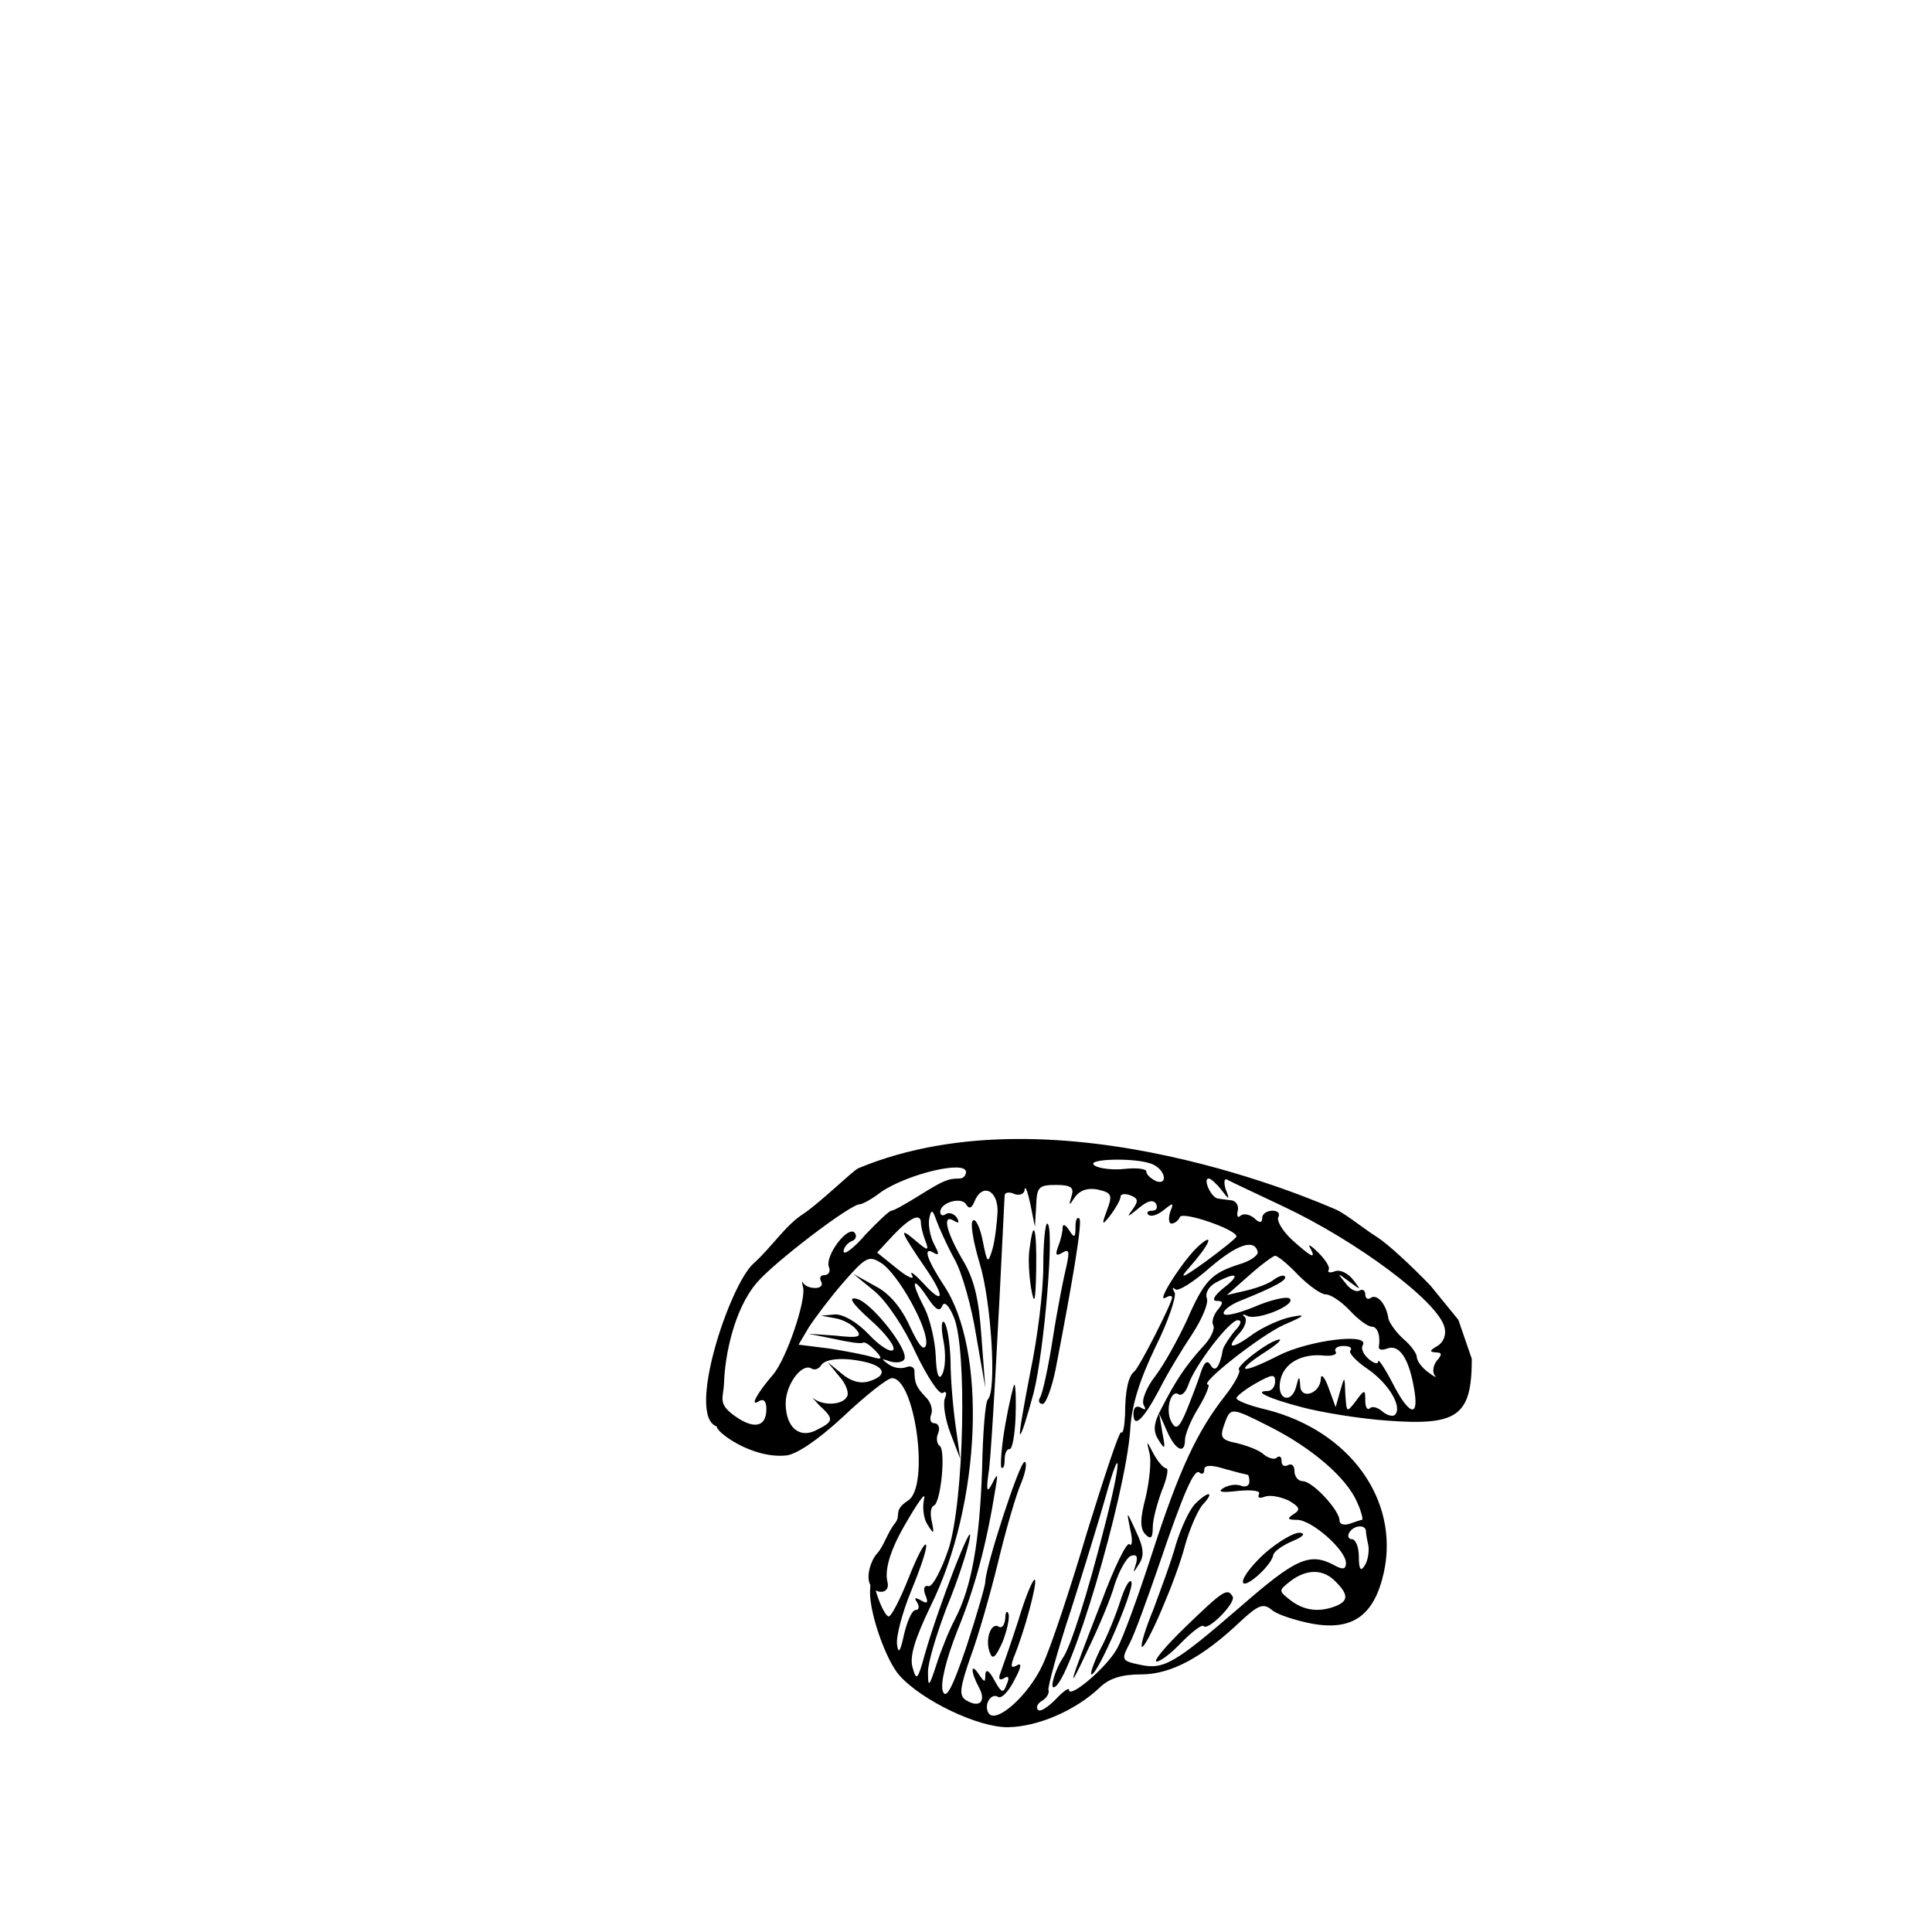
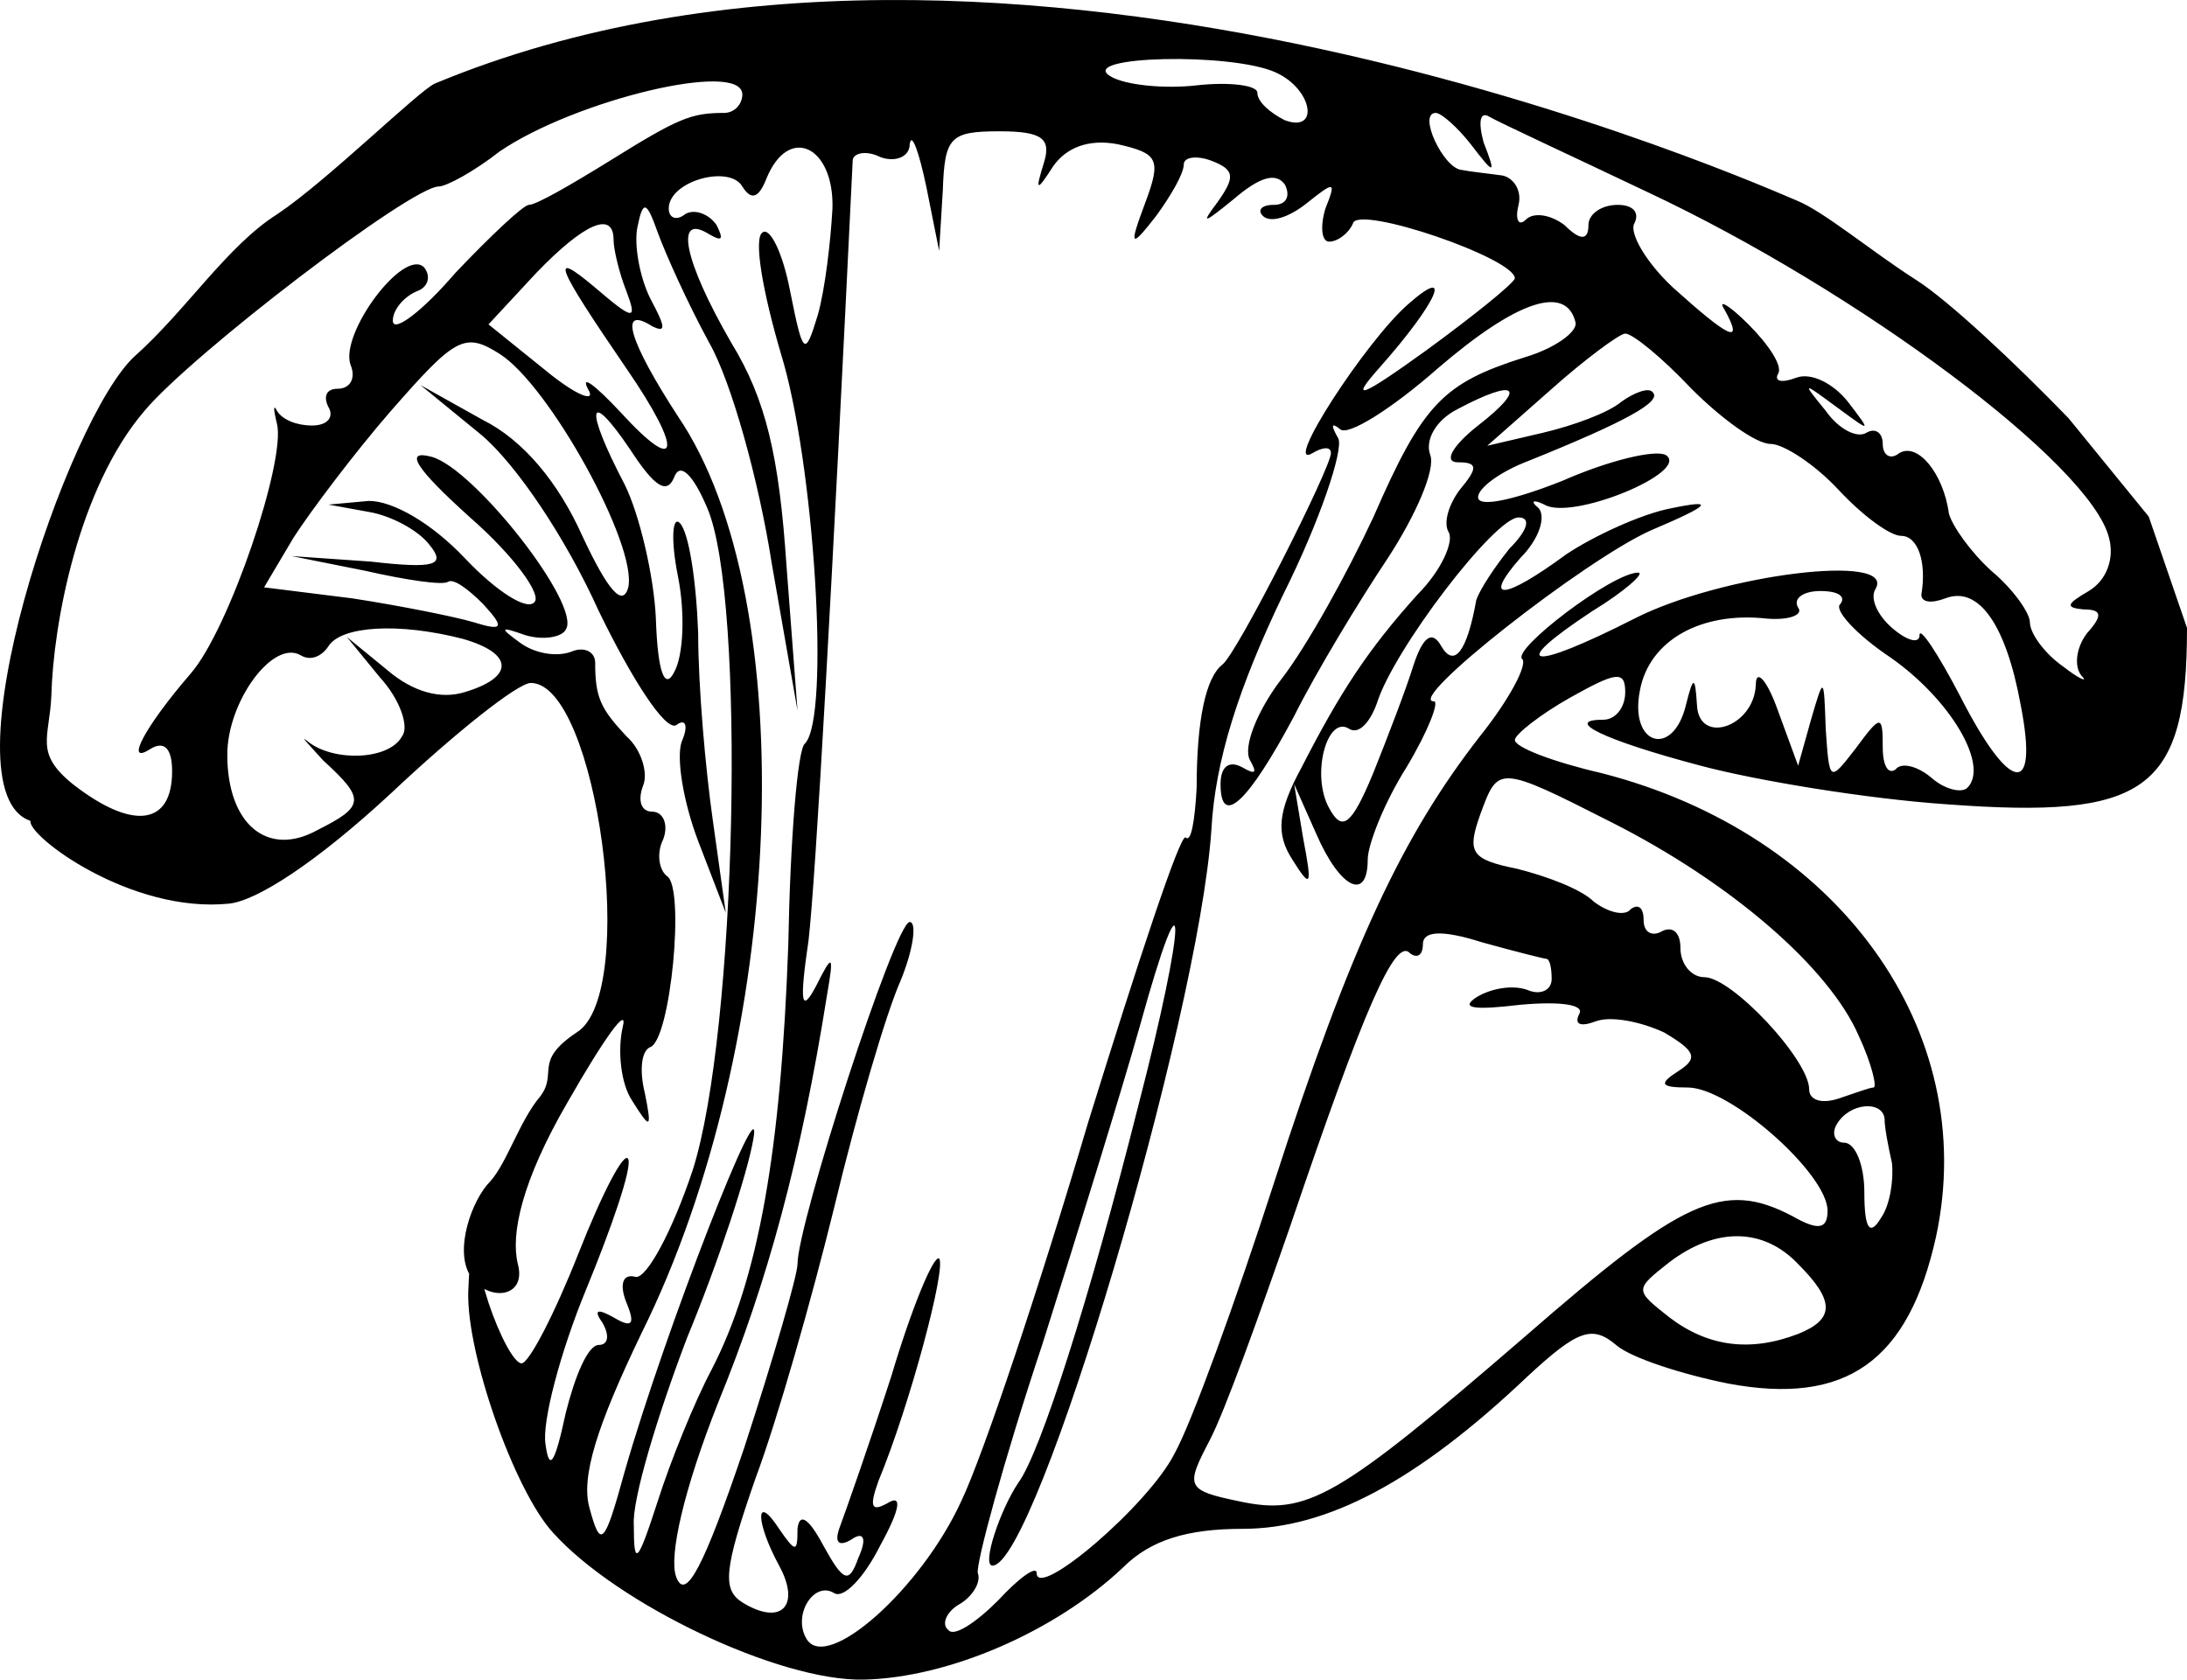
- <svg xmlns="http://www.w3.org/2000/svg" version="1.0" width="300pt" height="300pt" viewBox="0 0 300 300" preserveAspectRatio="xMidYMid meet">
-   <g transform="translate(0,300) scale(0.1,-0.1)" fill="#000000" stroke="none">
-     <path d="M 2073.25 1122.35 C 2058.39 1128.35 1643.73 1315.12 1332.97 1186.03 C 1324.5 1182.51 1274.11 1132.89 1247.11 1114.89 C 1220.11 1097.89 1197.46 1062.49 1170 1038 C 1133 1005 1064.96 801.26 1113 785 C 1111.28 776.89 1167.36 734.517 1221 740 C 1235.92 741.525 1268 762 1309 800 C 1344 833 1378 860 1385 860 C 1421 860 1444 691 1410 670 C 1386 654 1400 648 1390 635 C 1379 622 1372 599 1363 589 C 1353 579 1343.17 551.542 1352.17 537.542 C 1361.17 523.542 1382.97 525.028 1377.97 544.028 C 1373.97 560.028 1380 589 1405 632 C 1425 667 1438 685 1435 673 C 1432 660 1434 642 1440 633 C 1450 617 1451 617 1447 637 C 1444 649 1445 660 1450 662 C 1461 666 1469 749 1459 755 C 1455 758 1453 767 1457 775 C 1460 783 1457 790 1451 790 C 1445 790 1443 796 1446 804 C 1449 811 1445 824 1437 831 C 1423 846 1420 852 1420 871 C 1420 877 1414 880 1407 877 C 1399 874 1387 876 1379 882 C 1368 890 1368 891 1382 886 C 1392 883 1402 885 1404 889 C 1413 902 1354 977 1331 983 C 1316 987 1322 977 1352 950 C 1376 929 1391 908 1387 904 C 1383 899 1366 910 1349 928 C 1331 947 1310 959 1297 959 L 1275 957 L 1297 953 C 1309 951 1324 943 1330 935 C 1339 924 1333 922 1298 926 L 1255 929 L 1295 921 C 1317 916 1337 913 1340 915 C 1343 917 1351 911 1359 903 C 1371 890 1370 888 1354 893 C 1344 896 1314 902 1288 906 L 1240 912 L 1256 939 C 1265 953 1289 985 1309 1008 C 1344 1048 1349 1051 1368 1039 C 1395 1022 1443 935 1438 912 C 1435 901 1427 910 1413 940 C 1400 969 1381 992 1359 1003 L 1325 1022 L 1358 995 C 1377 979 1404 939 1422 899 C 1440 862 1458 834 1464 837 C 1469 841 1471 837 1467 828 C 1464 819 1468 795 1476 774 L 1491 735 L 1484 785 C 1480 813 1476 858 1476 887 C 1475 915 1471 942 1466 947 C 1462 951 1461 938 1465 918 C 1469 898 1468 875 1463 866 C 1458 856 1454 865 1453 895 C 1452 918 1444 952 1436 968 C 1414 1010 1416 1021 1439 987 C 1452 967 1459 962 1463 972 C 1466 980 1473 974 1481 955 C 1502 906 1497 670 1473 595 C 1462 562 1448 536 1442 537 C 1435 539 1433 533 1437 523 C 1442 511 1440 509 1430 515 C 1421 520 1419 519 1424 512 C 1428 505 1427 500 1422 500 C 1416 500 1409 483 1404 463 C 1398 435 1395 431 1393 446 C 1391 458 1401 496 1415 530 C 1429 564 1440 596 1438 601 C 1436 606 1424 583 1411 550 C 1398 517 1384 490 1380 490 C 1376 490 1368 505 1362 523 C 1353 553 1352 554 1351 529 C 1350 495 1376 421 1397 398 C 1432 359 1520 317 1566 318 C 1612 319 1670 344 1707 379 C 1722 394 1742 400 1772 400 C 1818 400 1867 426 1927 483 C 1954 508 1962 511 1975 500 C 1983 493 2011 484 2036 479 C 2100 467 2134 491 2149 559 C 2173 671 2096 778 1967 811 C 1941 817 1920 825 1920 829 C 1920 832 1934 843 1950 852 C 1975 866 1980 867 1980 855 C 1980 847 1975 840 1968 840 C 1946 840 1968 829 2021 815 C 2051 807 2111 797 2155 794 C 2263 786 2285.4 800.944 2285.4 889.944 L 2264.6 950.486 L 2221 1004 C 2192 1034 2155.81 1067.89 2138.46 1078.97 C 2113.54 1094.89 2088.11 1116.35 2073.25 1122.35 Z M 1790 1192 C 1810 1183 1814 1159 1795 1166 C 1787 1170 1780 1176 1780 1181 C 1780 1185 1765 1187 1747 1185 C 1730 1183 1708 1185 1700 1190 C 1682 1201 1766 1203 1790 1192 Z M 1500 1180 C 1500 1175 1496 1170 1490 1170 C 1472 1170 1465 1167 1428 1144 C 1407 1131 1388 1120 1384 1120 C 1381 1120 1363 1103 1344 1083 C 1326 1062 1310 1050 1310 1057 C 1310 1063 1316 1070 1323 1073 C 1329 1075 1331 1081 1327 1086 C 1316 1097 1281 1050 1287 1033 C 1290 1026 1287 1020 1280 1020 C 1274 1020 1272 1016 1275 1010 C 1278 1005 1275 1000 1266 1000 C 1258 1000 1250 1003 1247 1008 C 1245 1012 1245 1009 1247 1001 C 1252 981 1221 889 1200 865 C 1175 836 1164 815 1178 824 C 1186 829 1190 824 1190 812 C 1190 782 1168 780 1136 805 C 1115 822 1123.35 830.056 1124.35 853.056 C 1125.35 892.056 1139 966 1175 1008 C 1201 1039 1320 1130 1335 1130 C 1339 1130 1354 1138 1368 1149 C 1409 1177 1500 1199 1500 1180 Z M 1896 1153 C 1909 1136 1910 1136 1903 1154 C 1900 1165 1901 1171 1906 1168 C 1911 1165 1950 1147 1992 1127 C 2107 1073 2233 979 2243 939 C 2246 928 2242 916 2232 910 C 2220 903 2219 901 2229 900 C 2239 900 2240 897 2231 887 C 2225 879 2224 869 2228 864 C 2232 860 2227 862 2218 869 C 2208 876 2200 887 2200 893 C 2200 898 2191 911 2179 921 C 2168 931 2158 945 2156 952 C 2153 974 2139 991 2129 985 C 2124 981 2120 984 2120 990 C 2120 996 2116 999 2111 996 C 2106 993 2096 998 2089 1008 C 2076 1024 2076 1024 2095 1010 C 2114 996 2114 996 2101 1013 C 2093 1023 2081 1029 2073 1026 C 2065 1023 2061 1024 2063 1028 C 2066 1032 2058 1044 2047 1055 C 2036 1066 2030 1069 2034 1063 C 2045 1043 2036 1048 2006 1075 C 1991 1089 1982 1105 1985 1110 C 1988 1116 1984 1120 1976 1120 C 1967 1120 1960 1115 1960 1109 C 1960 1101 1956 1100 1947 1109 C 1939 1115 1930 1116 1926 1112 C 1922 1108 1920 1112 1922 1120 C 1924 1128 1919 1135 1913 1136 C 1906 1137 1896 1138 1891 1139 C 1881 1140 1867 1170 1877 1170 C 1880 1170 1889 1162 1896 1153 Z M 1609 1128 C 1610 1157 1613 1160 1640 1160 C 1663 1160 1668 1156 1664 1143 C 1659 1127 1660 1127 1669 1141 C 1676 1151 1688 1156 1704 1153 C 1726 1148 1728 1145 1719 1121 C 1710 1097 1711 1096 1725 1114 C 1733 1125 1740 1137 1740 1142 C 1740 1146 1747 1147 1755 1144 C 1768 1139 1768 1135 1758 1121 C 1749 1109 1751 1110 1767 1123 C 1781 1135 1790 1138 1795 1131 C 1798 1125 1796 1120 1789 1120 C 1782 1120 1780 1117 1783 1114 C 1787 1110 1797 1113 1807 1121 C 1822 1133 1823 1133 1817 1118 C 1814 1108 1815 1100 1819 1100 C 1824 1100 1830 1105 1832 1110 C 1835 1120 1920 1091 1920 1080 C 1919 1077 1898 1060 1872 1041 C 1836 1015 1830 1013 1846 1031 C 1878 1067 1887 1088 1862 1066 C 1839 1046 1793 975 1810 985 C 1815 988 1820 989 1820 985 C 1820 977 1769 876 1761 870 C 1752 863 1747 840 1747 803 C 1746 785 1744 773 1741 776 C 1738 778 1715 708 1688 621 C 1662 533 1631 440 1619 415 C 1597 367 1546 322 1535 340 C 1527 353 1539 372 1550 365 C 1555 362 1566 373 1575 391 C 1586 411 1587 419 1579 414 C 1570 409 1569 412 1574 426 C 1591 467 1611 542 1607 547 C 1604 549 1592 520 1581 483 C 1569 446 1556 409 1553 401 C 1550 393 1552 390 1559 394 C 1566 399 1568 395 1563 384 C 1558 370 1555 371 1544 391 C 1536 406 1531 409 1530 400 C 1530 387 1529 387 1520 400 C 1507 420 1507 404 1520 380 C 1532 358 1521 347 1500 360 C 1489 367 1490 378 1507 427 C 1519 459 1538 526 1550 575 C 1562 625 1578 680 1586 698 C 1593 715 1595 730 1591 730 C 1583 730 1530 566 1530 544 C 1530 538 1517 493 1501 444 C 1479 379 1469 360 1464 374 C 1460 385 1468 421 1487 469 C 1514 535 1532 602 1546 690 C 1550 713 1549 713 1540 695 C 1532 680 1531 686 1536 720 C 1540 755 1549 916 1560 1144 C 1560 1148 1567 1150 1575 1146 C 1583 1143 1591 1146 1591 1153 C 1592 1160 1596 1149 1600 1130 L 1607 1095 L 1609 1128 Z M 1549 1118 C 1548 1100 1545 1074 1541 1060 C 1534 1037 1533 1038 1526 1073 C 1522 1094 1515 1108 1511 1105 C 1506 1102 1511 1073 1521 1039 C 1539 981 1548 841 1534 827 C 1530 824 1526 774 1525 718 C 1521 606 1509 536 1483 486 C 1474 469 1461 437 1454 415 C 1443 381 1441 379 1441 402 C 1440 416 1454 462 1470 504 C 1487 545 1503 594 1506 612 C 1512 646 1458 508 1436 431 C 1425 391 1423 389 1417 411 C 1412 428 1421 456 1445 506 C 1524 665 1533 905 1465 1005 C 1439 1045 1432 1066 1451 1054 C 1459 1050 1458 1054 1450 1069 C 1444 1081 1441 1099 1443 1108 C 1446 1123 1448 1122 1454 1105 C 1458 1094 1470 1067 1482 1045 C 1494 1024 1509 970 1516 925 L 1530 845 L 1524 924 C 1520 983 1513 1014 1494 1045 C 1468 1090 1463 1116 1482 1104 C 1489 1100 1490 1101 1486 1109 C 1482 1115 1474 1118 1469 1115 C 1464 1111 1460 1113 1460 1118 C 1460 1133 1493 1142 1500 1130 C 1505 1122 1509 1124 1513 1134 C 1525 1164 1550 1152 1549 1118 Z M 1430 1101 C 1430 1096 1433 1083 1437 1073 C 1443 1057 1441 1057 1420 1075 C 1395 1096 1398 1088 1437 1031 C 1468 986 1466 972 1434 1007 C 1420 1022 1412 1028 1416 1020 C 1421 1012 1410 1016 1393 1030 L 1362 1055 L 1388 1083 C 1414 1110 1430 1117 1430 1101 Z M 1953 1056 C 1954 1051 1942 1042 1925 1037 C 1881 1023 1870 1012 1843 950 C 1829 920 1807 880 1793 862 C 1780 845 1772 825 1776 818 C 1780 811 1779 810 1772 814 C 1765 818 1760 815 1760 805 C 1760 781 1775 795 1800 842 C 1812 866 1835 904 1851 928 C 1866 951 1877 976 1874 984 C 1871 992 1877 1003 1889 1009 C 1921 1026 1927 1021 1900 1000 C 1886 989 1881 980 1889 980 C 1900 980 1900 977 1890 965 C 1884 957 1881 947 1884 942 C 1887 937 1880 921 1867 908 C 1840 878 1825 855 1804 814 C 1791 790 1790 778 1799 764 C 1809 748 1810 749 1805 775 L 1800 805 L 1812 778 C 1825 748 1840 741 1840 764 C 1840 772 1849 795 1861 814 C 1873 834 1879 850 1876 850 C 1860 850 1958 927 1994 943 C 2027 957 2029 960 2005 955 C 1989 952 1963 940 1948 930 C 1914 905 1902 904 1923 928 C 1933 938 1937 950 1933 955 C 1928 959 1930 960 1936 957 C 1951 948 2016 975 2002 984 C 1996 987 1971 981 1946 970 C 1921 960 1900 955 1900 961 C 1900 966 1912 975 1928 981 C 1980 1002 2000 1013 1995 1018 C 1993 1021 1985 1018 1978 1013 C 1971 1007 1952 1000 1935 996 L 1905 989 L 1939 1019 C 1958 1036 1977 1050 1980 1050 C 1984 1050 2000 1037 2016 1020 C 2032 1004 2051 990 2059 990 C 2066 990 2083 979 2096 965 C 2109 951 2124 940 2130 940 C 2139 940 2144 926 2141 908 C 2141 904 2146 903 2154 906 C 2172 913 2187 892 2195 848 C 2205 797 2189 800 2162 853 C 2150 876 2140 891 2140 886 C 2140 881 2133 883 2125 890 C 2117 897 2113 906 2116 911 C 2128 931 2032 919 1985 895 C 1928 866 1915 868 1962 899 C 1980 910 1991 920 1987 920 C 1973 920 1918 878 1924 873 C 1927 870 1917 851 1901 831 C 1859 777 1831 718 1789 588 C 1768 523 1744 457 1735 441 C 1721 413 1660 361 1660 376 C 1660 380 1651 374 1639 361 C 1627 349 1615 341 1612 345 C 1608 348 1611 355 1618 359 C 1625 363 1630 371 1628 376 C 1627 381 1642 437 1663 500 C 1683 563 1707 641 1716 673 C 1742 767 1742 733 1715 629 C 1689 526 1662 441 1650 425 C 1640 410 1630 380 1636 380 C 1660 380 1748 677 1755 780 C 1757 818 1770 858 1794 908 C 1814 948 1827 987 1824 993 C 1820 1000 1820 1002 1825 998 C 1829 994 1853 1009 1878 1031 C 1921 1068 1948 1077 1953 1056 Z M 1917 933 C 1909 923 1901 911 1899 905 C 1894 877 1887 868 1880 880 C 1875 889 1870 885 1865 870 C 1861 857 1851 831 1843 811 C 1831 782 1826 779 1819 792 C 1809 810 1818 843 1830 835 C 1835 832 1841 838 1845 849 C 1854 878 1909 950 1922 950 C 1929 950 1927 943 1917 933 Z M 2097 903 C 2093 900 2106 886 2124 874 C 2157 851 2178 815 2166 803 C 2163 800 2154 802 2147 808 C 2139 815 2130 817 2127 813 C 2123 810 2120 815 2120 825 C 2120 843 2119 843 2105 824 C 2091 806 2091 806 2089 835 C 2088 864 2088 864 2081 840 L 2074 815 L 2063 845 C 2057 862 2051 868 2051 859 C 2050 836 2020 826 2019 848 C 2018 864 2017 864 2013 848 C 2006 819 1982 826 1988 856 C 1993 883 2021 899 2057 895 C 2069 894 2077 897 2074 901 C 2071 906 2077 910 2086 910 C 2096 910 2100 907 2097 903 Z M 1348 884 C 1376 876 1376 863 1349 855 C 1336 851 1321 855 1307 867 L 1285 885 L 1303 863 C 1314 851 1319 836 1315 831 C 1308 818 1278 817 1264 828 C 1259 832 1263 828 1272 818 C 1295 797 1295 793 1269 780 C 1242 765 1220 783 1220 821 C 1220 850 1245 884 1260 875 C 1265 872 1271 874 1275 880 C 1282 891 1313 893 1348 884 Z M 1973 784 C 2038 751 2091 705 2107 668 C 2114 653 2117 640 2115 640 C 2113 640 2105 637 2096 634 C 2087 631 2080 633 2080 639 C 2080 655 2038 700 2023 700 C 2016 700 2010 707 2010 716 C 2010 724 2006 728 2000 725 C 1995 722 1990 724 1990 731 C 1990 738 1987 740 1983 737 C 1980 733 1971 735 1963 741 C 1956 748 1937 755 1921 759 C 1896 764 1894 768 1901 788 C 1911 815 1910 816 1973 784 Z M 1937 710 C 1939 710 1940 705 1940 699 C 1940 693 1934 690 1927 693 C 1919 696 1907 694 1899 689 C 1890 683 1898 682 1923 685 C 1945 687 1958 685 1955 680 C 1952 674 1956 673 1964 676 C 1972 679 1988 676 2001 670 C 2018 660 2020 656 2009 649 C 1998 642 1999 640 2014 640 C 2037 640 2090 593 2090 573 C 2090 563 2085 562 2071 570 C 2033 590 2011 579 1926 505 C 1823 416 1807 407 1770 415 C 1741 421 1741 423 1754 448 C 1762 463 1781 516 1798 565 C 1838 683 1855 722 1863 713 C 1867 710 1870 712 1870 718 C 1870 725 1880 726 1902 719 C 1920 714 1936 710 1937 710 Z M 2121 623 C 2121 618 2123 608 2125 599 C 2126 590 2124 576 2119 569 C 2113 559 2110 563 2110 583 C 2110 598 2105 610 2099 610 C 2094 610 2092 615 2095 620 C 2102 632 2120 633 2121 623 Z M 2074 544 C 2094 524 2094 514 2074 506 C 2048 496 2025 499 2004 515 C 1985 530 1985 530 2004 545 C 2029 564 2055 564 2074 544 Z" />
-     <path d="M1670 1094 c0 -16 -2 -17 -10 -4 -6 9 -10 10 -10 3 0 -6 -3 -19 -7 -29 -5 -13 -3 -15 7 -9 10 6 11 2 6 -21 -4 -16 -14 -66 -21 -111 -7 -45 -16 -87 -20 -93 -3 -5 -2 -10 4 -10 5 0 14 24 20 53 28 145 42 230 37 235 -4 3 -6 -3 -6 -14z" />
-     <path d="M1620 1033 c0 -38 -9 -111 -20 -163 -10 -52 -18 -96 -16 -97 2 -2 11 27 21 64 17 68 33 263 21 263 -3 0 -6 -30 -6 -67z" />
-     <path d="M1599 1063 c-3 -16 -1 -44 2 -63 5 -28 7 -23 8 28 1 65 -4 82 -10 35z" />
-     <path d="M1561 788 c-6 -34 -8 -64 -6 -67 3 -2 5 3 5 12 0 10 3 17 8 17 4 0 8 23 9 50 1 28 0 50 -2 50 -1 0 -8 -28 -14 -62z" />
-     <path d="M1561 487 c-1 -10 -5 -16 -10 -13 -12 8 -22 -20 -14 -40 4 -12 9 -8 20 17 7 18 11 37 9 43 -2 6 -5 3 -5 -7z" />
-     <path d="M1785 743 c3 -11 0 -42 -6 -68 -9 -34 -9 -49 0 -58 8 -8 11 -5 11 11 0 13 7 38 14 57 8 19 11 35 7 35 -4 0 -13 10 -20 23 -11 21 -11 21 -6 0z" />
-     <path d="M1755 625 c4 -16 3 -27 -1 -23 -4 5 -24 -36 -44 -90 -52 -133 -55 -147 -21 -74 17 35 36 80 42 102 7 21 18 41 25 44 9 3 11 -1 8 -12 -5 -16 -5 -16 5 0 8 12 7 25 -5 50 -15 33 -15 33 -9 3z" />
-     <path d="M1740 515 c-7 -22 -21 -57 -32 -77 -10 -21 -16 -38 -13 -38 10 0 66 131 62 143 -2 7 -10 -6 -17 -28z" />
-     <path d="M1856 665 c-9 -9 -22 -37 -30 -63 -7 -26 -24 -71 -35 -101 -12 -29 -20 -55 -18 -58 6 -5 54 106 67 157 7 25 19 53 27 63 20 21 10 23 -11 2z" />
-     <path d="M1965 589 c-19 -17 -35 -37 -35 -45 0 -14 44 24 47 41 1 6 14 15 30 22 17 7 21 12 11 13 -10 0 -33 -14 -53 -31z" />
-     <path d="M1840 473 c-30 -29 -50 -53 -44 -53 6 0 23 13 39 30 16 16 31 28 34 25 7 -8 51 37 45 46 -8 14 -15 9 -74 -48z" />
-   </g>
+ <svg xmlns="http://www.w3.org/2000/svg" viewBox="3.382 3.933 118.898 91.342" width="118.898pt" height="91.342pt">
+   <path d="M 1034.88 2807.17 C 1020.02 2813.17 605.363 2999.94 294.603 2870.85 C 286.133 2867.33 235.743 2817.71 208.743 2799.71 C 181.743 2782.71 159.093 2747.31 131.633 2722.82 C 94.633 2689.82 26.593 2486.08 74.633 2469.82 C 72.915 2461.71 128.994 2419.34 182.633 2424.82 C 197.555 2426.35 229.633 2446.82 270.633 2484.82 C 305.633 2517.82 339.633 2544.82 346.633 2544.82 C 382.633 2544.82 405.633 2375.82 371.633 2354.82 C 347.633 2338.82 361.633 2332.82 351.633 2319.82 C 340.633 2306.82 333.633 2283.82 324.633 2273.82 C 314.633 2263.82 304.803 2236.36 313.803 2222.36 C 322.803 2208.36 344.603 2209.85 339.603 2228.85 C 335.603 2244.85 341.633 2273.82 366.633 2316.82 C 386.633 2351.82 399.633 2369.82 396.633 2357.82 C 393.633 2344.82 395.633 2326.82 401.633 2317.82 C 411.633 2301.82 412.633 2301.82 408.633 2321.82 C 405.633 2333.82 406.633 2344.82 411.633 2346.82 C 422.633 2350.82 430.633 2433.82 420.633 2439.82 C 416.633 2442.82 414.633 2451.82 418.633 2459.82 C 421.633 2467.82 418.633 2474.82 412.633 2474.82 C 406.633 2474.82 404.633 2480.82 407.633 2488.82 C 410.633 2495.82 406.633 2508.82 398.633 2515.82 C 384.633 2530.82 381.633 2536.82 381.633 2555.82 C 381.633 2561.82 375.633 2564.82 368.633 2561.82 C 360.633 2558.82 348.633 2560.82 340.633 2566.82 C 329.633 2574.82 329.633 2575.82 343.633 2570.82 C 353.633 2567.82 363.633 2569.82 365.633 2573.82 C 374.633 2586.82 315.633 2661.82 292.633 2667.82 C 277.633 2671.82 283.633 2661.82 313.633 2634.82 C 337.633 2613.82 352.633 2592.82 348.633 2588.82 C 344.633 2583.82 327.633 2594.82 310.633 2612.82 C 292.633 2631.82 271.633 2643.82 258.633 2643.82 L 236.633 2641.82 L 258.633 2637.82 C 270.633 2635.82 285.633 2627.82 291.633 2619.82 C 300.633 2608.82 294.633 2606.82 259.633 2610.82 L 216.633 2613.82 L 256.633 2605.82 C 278.633 2600.82 298.633 2597.82 301.633 2599.82 C 304.633 2601.82 312.633 2595.82 320.633 2587.82 C 332.633 2574.82 331.633 2572.82 315.633 2577.82 C 305.633 2580.82 275.633 2586.82 249.633 2590.82 L 201.633 2596.82 L 217.633 2623.82 C 226.633 2637.82 250.633 2669.82 270.633 2692.82 C 305.633 2732.82 310.633 2735.82 329.633 2723.82 C 356.633 2706.82 404.633 2619.82 399.633 2596.82 C 396.633 2585.82 388.633 2594.82 374.633 2624.82 C 361.633 2653.82 342.633 2676.82 320.633 2687.82 L 286.633 2706.82 L 319.633 2679.82 C 338.633 2663.82 365.633 2623.82 383.633 2583.82 C 401.633 2546.82 419.633 2518.82 425.633 2521.82 C 430.633 2525.82 432.633 2521.82 428.633 2512.82 C 425.633 2503.82 429.633 2479.82 437.633 2458.82 L 452.633 2419.82 L 445.633 2469.82 C 441.633 2497.82 437.633 2542.82 437.633 2571.82 C 436.633 2599.82 432.633 2626.82 427.633 2631.82 C 423.633 2635.82 422.633 2622.82 426.633 2602.82 C 430.633 2582.82 429.633 2559.82 424.633 2550.82 C 419.633 2540.82 415.633 2549.82 414.633 2579.82 C 413.633 2602.82 405.633 2636.82 397.633 2652.82 C 375.633 2694.82 377.633 2705.82 400.633 2671.82 C 413.633 2651.82 420.633 2646.82 424.633 2656.82 C 427.633 2664.82 434.633 2658.82 442.633 2639.82 C 463.633 2590.82 458.633 2354.82 434.633 2279.82 C 423.633 2246.82 409.633 2220.82 403.633 2221.82 C 396.633 2223.82 394.633 2217.82 398.633 2207.82 C 403.633 2195.82 401.633 2193.82 391.633 2199.82 C 382.633 2204.82 380.633 2203.82 385.633 2196.82 C 389.633 2189.82 388.633 2184.82 383.633 2184.82 C 377.633 2184.82 370.633 2167.82 365.633 2147.82 C 359.633 2119.82 356.633 2115.82 354.633 2130.82 C 352.633 2142.82 362.633 2180.82 376.633 2214.82 C 390.633 2248.82 401.633 2280.82 399.633 2285.82 C 397.633 2290.82 385.633 2267.82 372.633 2234.82 C 359.633 2201.82 345.633 2174.82 341.633 2174.82 C 337.633 2174.82 329.633 2189.82 323.633 2207.82 C 314.633 2237.82 313.633 2238.82 312.633 2213.82 C 311.633 2179.82 337.633 2105.82 358.633 2082.82 C 393.633 2043.82 481.633 2001.82 527.633 2002.82 C 573.633 2003.82 631.633 2028.82 668.633 2063.82 C 683.633 2078.82 703.633 2084.82 733.633 2084.82 C 779.633 2084.82 828.633 2110.82 888.633 2167.82 C 915.633 2192.82 923.633 2195.82 936.633 2184.82 C 944.633 2177.82 972.633 2168.82 997.633 2163.82 C 1061.63 2151.82 1095.63 2175.82 1110.63 2243.82 C 1134.63 2355.82 1057.63 2462.82 928.633 2495.82 C 902.633 2501.82 881.633 2509.82 881.633 2513.82 C 881.633 2516.82 895.633 2527.82 911.633 2536.82 C 936.633 2550.82 941.633 2551.82 941.633 2539.82 C 941.633 2531.82 936.633 2524.82 929.633 2524.82 C 907.633 2524.82 929.633 2513.82 982.633 2499.82 C 1012.63 2491.82 1072.63 2481.82 1116.63 2478.82 C 1224.63 2470.82 1247.04 2485.76 1247.04 2574.76 L 1226.23 2635.31 L 1182.63 2688.82 C 1153.63 2718.82 1117.44 2752.71 1100.09 2763.79 C 1075.17 2779.71 1049.75 2801.17 1034.88 2807.17 Z M 751.633 2876.82 C 771.633 2867.82 775.633 2843.82 756.633 2850.82 C 748.633 2854.82 741.633 2860.82 741.633 2865.82 C 741.633 2869.82 726.633 2871.82 708.633 2869.82 C 691.633 2867.82 669.633 2869.82 661.633 2874.82 C 643.633 2885.82 727.633 2887.82 751.633 2876.82 Z M 461.633 2864.82 C 461.633 2859.82 457.633 2854.82 451.633 2854.82 C 433.633 2854.82 426.633 2851.82 389.633 2828.82 C 368.633 2815.82 349.633 2804.82 345.633 2804.82 C 342.633 2804.82 324.633 2787.82 305.633 2767.82 C 287.633 2746.82 271.633 2734.82 271.633 2741.82 C 271.633 2747.82 277.633 2754.82 284.633 2757.82 C 290.633 2759.82 292.633 2765.82 288.633 2770.82 C 277.633 2781.82 242.633 2734.82 248.633 2717.82 C 251.633 2710.82 248.633 2704.82 241.633 2704.82 C 235.633 2704.82 233.633 2700.82 236.633 2694.82 C 239.633 2689.82 236.633 2684.82 227.633 2684.82 C 219.633 2684.82 211.633 2687.82 208.633 2692.82 C 206.633 2696.82 206.633 2693.82 208.633 2685.82 C 213.633 2665.82 182.633 2573.82 161.633 2549.82 C 136.633 2520.82 125.633 2499.82 139.633 2508.82 C 147.633 2513.82 151.633 2508.82 151.633 2496.82 C 151.633 2466.82 129.633 2464.82 97.633 2489.82 C 76.633 2506.82 84.983 2514.88 85.983 2537.88 C 86.983 2576.88 100.633 2650.82 136.633 2692.82 C 162.633 2723.82 281.633 2814.82 296.633 2814.82 C 300.633 2814.82 315.633 2822.82 329.633 2833.82 C 370.633 2861.82 461.633 2883.82 461.633 2864.82 Z M 857.633 2837.82 C 870.633 2820.82 871.633 2820.82 864.633 2838.82 C 861.633 2849.82 862.633 2855.82 867.633 2852.82 C 872.633 2849.82 911.633 2831.82 953.633 2811.82 C 1068.63 2757.82 1194.63 2663.82 1204.63 2623.82 C 1207.63 2612.82 1203.63 2600.82 1193.63 2594.82 C 1181.63 2587.82 1180.63 2585.82 1190.63 2584.82 C 1200.63 2584.82 1201.63 2581.82 1192.63 2571.82 C 1186.63 2563.82 1185.63 2553.82 1189.63 2548.82 C 1193.63 2544.82 1188.63 2546.82 1179.63 2553.82 C 1169.63 2560.82 1161.63 2571.82 1161.63 2577.82 C 1161.63 2582.82 1152.63 2595.82 1140.63 2605.82 C 1129.63 2615.82 1119.63 2629.82 1117.63 2636.82 C 1114.63 2658.82 1100.63 2675.82 1090.63 2669.82 C 1085.63 2665.82 1081.63 2668.82 1081.63 2674.82 C 1081.63 2680.82 1077.63 2683.82 1072.63 2680.82 C 1067.63 2677.82 1057.63 2682.82 1050.63 2692.82 C 1037.63 2708.82 1037.63 2708.82 1056.63 2694.82 C 1075.63 2680.82 1075.63 2680.82 1062.63 2697.82 C 1054.63 2707.82 1042.63 2713.82 1034.63 2710.82 C 1026.63 2707.82 1022.63 2708.82 1024.63 2712.82 C 1027.63 2716.82 1019.63 2728.82 1008.63 2739.82 C 997.633 2750.82 991.633 2753.82 995.633 2747.82 C 1006.63 2727.82 997.633 2732.82 967.633 2759.82 C 952.633 2773.82 943.633 2789.82 946.633 2794.82 C 949.633 2800.82 945.633 2804.82 937.633 2804.82 C 928.633 2804.82 921.633 2799.82 921.633 2793.82 C 921.633 2785.82 917.633 2784.82 908.633 2793.82 C 900.633 2799.82 891.633 2800.82 887.633 2796.82 C 883.633 2792.82 881.633 2796.82 883.633 2804.82 C 885.633 2812.82 880.633 2819.82 874.633 2820.82 C 867.633 2821.82 857.633 2822.82 852.633 2823.82 C 842.633 2824.82 828.633 2854.82 838.633 2854.82 C 841.633 2854.82 850.633 2846.82 857.633 2837.82 Z M 570.633 2812.82 C 571.633 2841.82 574.633 2844.82 601.633 2844.82 C 624.633 2844.82 629.633 2840.82 625.633 2827.82 C 620.633 2811.82 621.633 2811.82 630.633 2825.82 C 637.633 2835.82 649.633 2840.82 665.633 2837.82 C 687.633 2832.82 689.633 2829.82 680.633 2805.82 C 671.633 2781.82 672.633 2780.82 686.633 2798.82 C 694.633 2809.82 701.633 2821.82 701.633 2826.82 C 701.633 2830.82 708.633 2831.82 716.633 2828.82 C 729.633 2823.82 729.633 2819.82 719.633 2805.82 C 710.633 2793.82 712.633 2794.82 728.633 2807.82 C 742.633 2819.82 751.633 2822.82 756.633 2815.82 C 759.633 2809.82 757.633 2804.82 750.633 2804.82 C 743.633 2804.82 741.633 2801.82 744.633 2798.82 C 748.633 2794.82 758.633 2797.82 768.633 2805.82 C 783.633 2817.82 784.633 2817.82 778.633 2802.82 C 775.633 2792.82 776.633 2784.82 780.633 2784.82 C 785.633 2784.82 791.633 2789.82 793.633 2794.82 C 796.633 2804.82 881.633 2775.82 881.633 2764.82 C 880.633 2761.82 859.633 2744.82 833.633 2725.82 C 797.633 2699.82 791.633 2697.82 807.633 2715.82 C 839.633 2751.82 848.633 2772.82 823.633 2750.82 C 800.633 2730.82 754.633 2659.82 771.633 2669.82 C 776.633 2672.82 781.633 2673.82 781.633 2669.82 C 781.633 2661.82 730.633 2560.82 722.633 2554.82 C 713.633 2547.82 708.633 2524.82 708.633 2487.82 C 707.633 2469.82 705.633 2457.82 702.633 2460.82 C 699.633 2462.82 676.633 2392.82 649.633 2305.82 C 623.633 2217.82 592.633 2124.82 580.633 2099.82 C 558.633 2051.82 507.633 2006.82 496.633 2024.82 C 488.633 2037.82 500.633 2056.82 511.633 2049.82 C 516.633 2046.82 527.633 2057.82 536.633 2075.82 C 547.633 2095.82 548.633 2103.82 540.633 2098.82 C 531.633 2093.82 530.633 2096.82 535.633 2110.82 C 552.633 2151.82 572.633 2226.82 568.633 2231.82 C 565.633 2233.82 553.633 2204.82 542.633 2167.82 C 530.633 2130.82 517.633 2093.82 514.633 2085.82 C 511.633 2077.82 513.633 2074.82 520.633 2078.82 C 527.633 2083.82 529.633 2079.82 524.633 2068.82 C 519.633 2054.82 516.633 2055.82 505.633 2075.82 C 497.633 2090.82 492.633 2093.82 491.633 2084.82 C 491.633 2071.82 490.633 2071.82 481.633 2084.82 C 468.633 2104.82 468.633 2088.82 481.633 2064.82 C 493.633 2042.82 482.633 2031.82 461.633 2044.82 C 450.633 2051.82 451.633 2062.82 468.633 2111.82 C 480.633 2143.82 499.633 2210.82 511.633 2259.82 C 523.633 2309.82 539.633 2364.82 547.633 2382.82 C 554.633 2399.82 556.633 2414.82 552.633 2414.82 C 544.633 2414.82 491.633 2250.82 491.633 2228.82 C 491.633 2222.82 478.633 2177.82 462.633 2128.82 C 440.633 2063.82 430.633 2044.82 425.633 2058.82 C 421.633 2069.82 429.633 2105.82 448.633 2153.82 C 475.633 2219.82 493.633 2286.82 507.633 2374.82 C 511.633 2397.82 510.633 2397.82 501.633 2379.82 C 493.633 2364.82 492.633 2370.82 497.633 2404.82 C 501.633 2439.82 510.633 2600.82 521.633 2828.82 C 521.633 2832.82 528.633 2834.82 536.633 2830.82 C 544.633 2827.82 552.633 2830.82 552.633 2837.82 C 553.633 2844.82 557.633 2833.82 561.633 2814.82 L 568.633 2779.82 L 570.633 2812.82 Z M 510.633 2802.82 C 509.633 2784.82 506.633 2758.82 502.633 2744.82 C 495.633 2721.82 494.633 2722.82 487.633 2757.82 C 483.633 2778.82 476.633 2792.82 472.633 2789.82 C 467.633 2786.82 472.633 2757.82 482.633 2723.82 C 500.633 2665.82 509.633 2525.82 495.633 2511.82 C 491.633 2508.82 487.633 2458.82 486.633 2402.82 C 482.633 2290.82 470.633 2220.82 444.633 2170.82 C 435.633 2153.82 422.633 2121.82 415.633 2099.82 C 404.633 2065.82 402.633 2063.82 402.633 2086.82 C 401.633 2100.82 415.633 2146.82 431.633 2188.82 C 448.633 2229.82 464.633 2278.82 467.633 2296.82 C 473.633 2330.82 419.633 2192.82 397.633 2115.82 C 386.633 2075.82 384.633 2073.82 378.633 2095.82 C 373.633 2112.82 382.633 2140.82 406.633 2190.82 C 485.633 2349.82 494.633 2589.82 426.633 2689.82 C 400.633 2729.82 393.633 2750.82 412.633 2738.82 C 420.633 2734.82 419.633 2738.82 411.633 2753.82 C 405.633 2765.82 402.633 2783.82 404.633 2792.82 C 407.633 2807.82 409.633 2806.82 415.633 2789.82 C 419.633 2778.82 431.633 2751.82 443.633 2729.82 C 455.633 2708.82 470.633 2654.82 477.633 2609.82 L 491.633 2529.82 L 485.633 2608.82 C 481.633 2667.82 474.633 2698.82 455.633 2729.82 C 429.633 2774.82 424.633 2800.82 443.633 2788.82 C 450.633 2784.82 451.633 2785.82 447.633 2793.82 C 443.633 2799.82 435.633 2802.82 430.633 2799.82 C 425.633 2795.82 421.633 2797.82 421.633 2802.82 C 421.633 2817.82 454.633 2826.82 461.633 2814.82 C 466.633 2806.82 470.633 2808.82 474.633 2818.82 C 486.633 2848.82 511.633 2836.82 510.633 2802.82 Z M 391.633 2785.82 C 391.633 2780.82 394.633 2767.82 398.633 2757.82 C 404.633 2741.82 402.633 2741.82 381.633 2759.82 C 356.633 2780.82 359.633 2772.82 398.633 2715.82 C 429.633 2670.82 427.633 2656.82 395.633 2691.82 C 381.633 2706.82 373.633 2712.82 377.633 2704.82 C 382.633 2696.82 371.633 2700.82 354.633 2714.82 L 323.633 2739.82 L 349.633 2767.82 C 375.633 2794.82 391.633 2801.82 391.633 2785.82 Z M 914.633 2740.82 C 915.633 2735.82 903.633 2726.82 886.633 2721.82 C 842.633 2707.82 831.633 2696.82 804.633 2634.82 C 790.633 2604.82 768.633 2564.82 754.633 2546.82 C 741.633 2529.82 733.633 2509.82 737.633 2502.82 C 741.633 2495.82 740.633 2494.82 733.633 2498.82 C 726.633 2502.82 721.633 2499.82 721.633 2489.82 C 721.633 2465.82 736.633 2479.82 761.633 2526.82 C 773.633 2550.82 796.633 2588.82 812.633 2612.82 C 827.633 2635.82 838.633 2660.82 835.633 2668.82 C 832.633 2676.82 838.633 2687.82 850.633 2693.82 C 882.633 2710.82 888.633 2705.82 861.633 2684.82 C 847.633 2673.82 842.633 2664.82 850.633 2664.82 C 861.633 2664.82 861.633 2661.82 851.633 2649.82 C 845.633 2641.82 842.633 2631.82 845.633 2626.82 C 848.633 2621.82 841.633 2605.82 828.633 2592.82 C 801.633 2562.82 786.633 2539.82 765.633 2498.82 C 752.633 2474.82 751.633 2462.82 760.633 2448.82 C 770.633 2432.82 771.633 2433.82 766.633 2459.82 L 761.633 2489.82 L 773.633 2462.82 C 786.633 2432.82 801.633 2425.82 801.633 2448.82 C 801.633 2456.82 810.633 2479.82 822.633 2498.82 C 834.633 2518.82 840.633 2534.82 837.633 2534.82 C 821.633 2534.82 919.633 2611.82 955.633 2627.82 C 988.633 2641.82 990.633 2644.82 966.633 2639.82 C 950.633 2636.82 924.633 2624.82 909.633 2614.82 C 875.633 2589.82 863.633 2588.82 884.633 2612.82 C 894.633 2622.82 898.633 2634.82 894.633 2639.82 C 889.633 2643.82 891.633 2644.82 897.633 2641.82 C 912.633 2632.82 977.633 2659.82 963.633 2668.82 C 957.633 2671.82 932.633 2665.82 907.633 2654.82 C 882.633 2644.82 861.633 2639.82 861.633 2645.82 C 861.633 2650.82 873.633 2659.82 889.633 2665.82 C 941.633 2686.82 961.633 2697.82 956.633 2702.82 C 954.633 2705.82 946.633 2702.82 939.633 2697.82 C 932.633 2691.82 913.633 2684.82 896.633 2680.82 L 866.633 2673.82 L 900.633 2703.82 C 919.633 2720.82 938.633 2734.82 941.633 2734.82 C 945.633 2734.82 961.633 2721.82 977.633 2704.82 C 993.633 2688.82 1012.63 2674.82 1020.63 2674.82 C 1027.63 2674.82 1044.63 2663.82 1057.63 2649.82 C 1070.63 2635.82 1085.63 2624.82 1091.63 2624.82 C 1100.63 2624.82 1105.63 2610.82 1102.63 2592.82 C 1102.63 2588.82 1107.63 2587.82 1115.63 2590.82 C 1133.63 2597.82 1148.63 2576.82 1156.63 2532.82 C 1166.63 2481.82 1150.63 2484.82 1123.63 2537.82 C 1111.63 2560.82 1101.63 2575.82 1101.63 2570.82 C 1101.63 2565.82 1094.63 2567.82 1086.63 2574.82 C 1078.63 2581.82 1074.63 2590.82 1077.63 2595.82 C 1089.63 2615.82 993.633 2603.82 946.633 2579.82 C 889.633 2550.82 876.633 2552.82 923.633 2583.82 C 941.633 2594.82 952.633 2604.82 948.633 2604.82 C 934.633 2604.82 879.633 2562.82 885.633 2557.82 C 888.633 2554.82 878.633 2535.82 862.633 2515.82 C 820.633 2461.82 792.633 2402.82 750.633 2272.82 C 729.633 2207.82 705.633 2141.82 696.633 2125.82 C 682.633 2097.82 621.633 2045.82 621.633 2060.82 C 621.633 2064.82 612.633 2058.82 600.633 2045.82 C 588.633 2033.82 576.633 2025.82 573.633 2029.82 C 569.633 2032.82 572.633 2039.82 579.633 2043.82 C 586.633 2047.82 591.633 2055.82 589.633 2060.82 C 588.633 2065.82 603.633 2121.82 624.633 2184.82 C 644.633 2247.82 668.633 2325.82 677.633 2357.82 C 703.633 2451.82 703.633 2417.82 676.633 2313.82 C 650.633 2210.82 623.633 2125.82 611.633 2109.82 C 601.633 2094.82 591.633 2064.82 597.633 2064.82 C 621.633 2064.82 709.633 2361.82 716.633 2464.82 C 718.633 2502.82 731.633 2542.82 755.633 2592.82 C 775.633 2632.82 788.633 2671.82 785.633 2677.82 C 781.633 2684.82 781.633 2686.82 786.633 2682.82 C 790.633 2678.82 814.633 2693.82 839.633 2715.82 C 882.633 2752.82 909.633 2761.82 914.633 2740.82 Z M 878.633 2617.82 C 870.633 2607.82 862.633 2595.82 860.633 2589.82 C 855.633 2561.82 848.633 2552.82 841.633 2564.82 C 836.633 2573.82 831.633 2569.82 826.633 2554.82 C 822.633 2541.82 812.633 2515.82 804.633 2495.82 C 792.633 2466.82 787.633 2463.82 780.633 2476.82 C 770.633 2494.82 779.633 2527.82 791.633 2519.82 C 796.633 2516.82 802.633 2522.82 806.633 2533.82 C 815.633 2562.82 870.633 2634.82 883.633 2634.82 C 890.633 2634.82 888.633 2627.82 878.633 2617.82 Z M 1058.63 2587.82 C 1054.63 2584.82 1067.63 2570.82 1085.63 2558.82 C 1118.63 2535.82 1139.63 2499.82 1127.63 2487.82 C 1124.63 2484.82 1115.63 2486.82 1108.63 2492.82 C 1100.63 2499.82 1091.63 2501.82 1088.63 2497.82 C 1084.63 2494.82 1081.63 2499.82 1081.63 2509.82 C 1081.63 2527.82 1080.63 2527.82 1066.63 2508.82 C 1052.63 2490.82 1052.63 2490.82 1050.63 2519.82 C 1049.63 2548.82 1049.63 2548.82 1042.63 2524.82 L 1035.63 2499.82 L 1024.63 2529.82 C 1018.63 2546.82 1012.63 2552.82 1012.63 2543.82 C 1011.63 2520.82 981.633 2510.82 980.633 2532.82 C 979.633 2548.82 978.633 2548.82 974.633 2532.82 C 967.633 2503.82 943.633 2510.82 949.633 2540.82 C 954.633 2567.82 982.633 2583.82 1018.63 2579.82 C 1030.63 2578.82 1038.63 2581.82 1035.63 2585.82 C 1032.63 2590.82 1038.63 2594.82 1047.63 2594.82 C 1057.63 2594.82 1061.63 2591.82 1058.63 2587.82 Z M 309.633 2568.82 C 337.633 2560.82 337.633 2547.82 310.633 2539.82 C 297.633 2535.82 282.633 2539.82 268.633 2551.82 L 246.633 2569.82 L 264.633 2547.82 C 275.633 2535.82 280.633 2520.82 276.633 2515.82 C 269.633 2502.82 239.633 2501.82 225.633 2512.82 C 220.633 2516.82 224.633 2512.82 233.633 2502.82 C 256.633 2481.82 256.633 2477.82 230.633 2464.82 C 203.633 2449.82 181.633 2467.82 181.633 2505.82 C 181.633 2534.82 206.633 2568.82 221.633 2559.82 C 226.633 2556.82 232.633 2558.82 236.633 2564.82 C 243.633 2575.82 274.633 2577.82 309.633 2568.82 Z M 934.633 2468.82 C 999.633 2435.82 1052.63 2389.82 1068.63 2352.82 C 1075.63 2337.82 1078.63 2324.82 1076.63 2324.82 C 1074.63 2324.82 1066.63 2321.82 1057.63 2318.82 C 1048.63 2315.82 1041.63 2317.82 1041.63 2323.82 C 1041.63 2339.82 999.633 2384.82 984.633 2384.82 C 977.633 2384.82 971.633 2391.82 971.633 2400.82 C 971.633 2408.82 967.633 2412.82 961.633 2409.82 C 956.633 2406.82 951.633 2408.82 951.633 2415.82 C 951.633 2422.82 948.633 2424.82 944.633 2421.82 C 941.633 2417.82 932.633 2419.82 924.633 2425.82 C 917.633 2432.82 898.633 2439.82 882.633 2443.82 C 857.633 2448.82 855.633 2452.82 862.633 2472.82 C 872.633 2499.82 871.633 2500.82 934.633 2468.82 Z M 898.633 2394.82 C 900.633 2394.82 901.633 2389.82 901.633 2383.82 C 901.633 2377.82 895.633 2374.82 888.633 2377.82 C 880.633 2380.82 868.633 2378.82 860.633 2373.82 C 851.633 2367.82 859.633 2366.82 884.633 2369.82 C 906.633 2371.82 919.633 2369.82 916.633 2364.82 C 913.633 2358.82 917.633 2357.82 925.633 2360.82 C 933.633 2363.82 949.633 2360.82 962.633 2354.82 C 979.633 2344.82 981.633 2340.82 970.633 2333.82 C 959.633 2326.82 960.633 2324.82 975.633 2324.82 C 998.633 2324.82 1051.63 2277.82 1051.63 2257.82 C 1051.63 2247.82 1046.63 2246.82 1032.63 2254.82 C 994.633 2274.82 972.633 2263.82 887.633 2189.82 C 784.633 2100.82 768.633 2091.82 731.633 2099.82 C 702.633 2105.82 702.633 2107.82 715.633 2132.82 C 723.633 2147.82 742.633 2200.82 759.633 2249.82 C 799.633 2367.82 816.633 2406.82 824.633 2397.82 C 828.633 2394.82 831.633 2396.82 831.633 2402.82 C 831.633 2409.82 841.633 2410.82 863.633 2403.82 C 881.633 2398.82 897.633 2394.82 898.633 2394.82 Z M 1082.63 2307.82 C 1082.63 2302.82 1084.63 2292.82 1086.63 2283.82 C 1087.63 2274.82 1085.63 2260.82 1080.63 2253.82 C 1074.63 2243.82 1071.63 2247.82 1071.63 2267.82 C 1071.63 2282.82 1066.63 2294.82 1060.63 2294.82 C 1055.63 2294.82 1053.63 2299.82 1056.63 2304.82 C 1063.63 2316.82 1081.63 2317.82 1082.63 2307.82 Z M 1035.63 2228.82 C 1055.63 2208.82 1055.63 2198.82 1035.63 2190.82 C 1009.63 2180.82 986.633 2183.82 965.633 2199.82 C 946.633 2214.82 946.633 2214.82 965.633 2229.82 C 990.633 2248.82 1016.63 2248.82 1035.63 2228.82 Z" id="object-0" transform="matrix(0.1, 0, 0, -0.1, -2.424202, 295.5556)" />
</svg>
